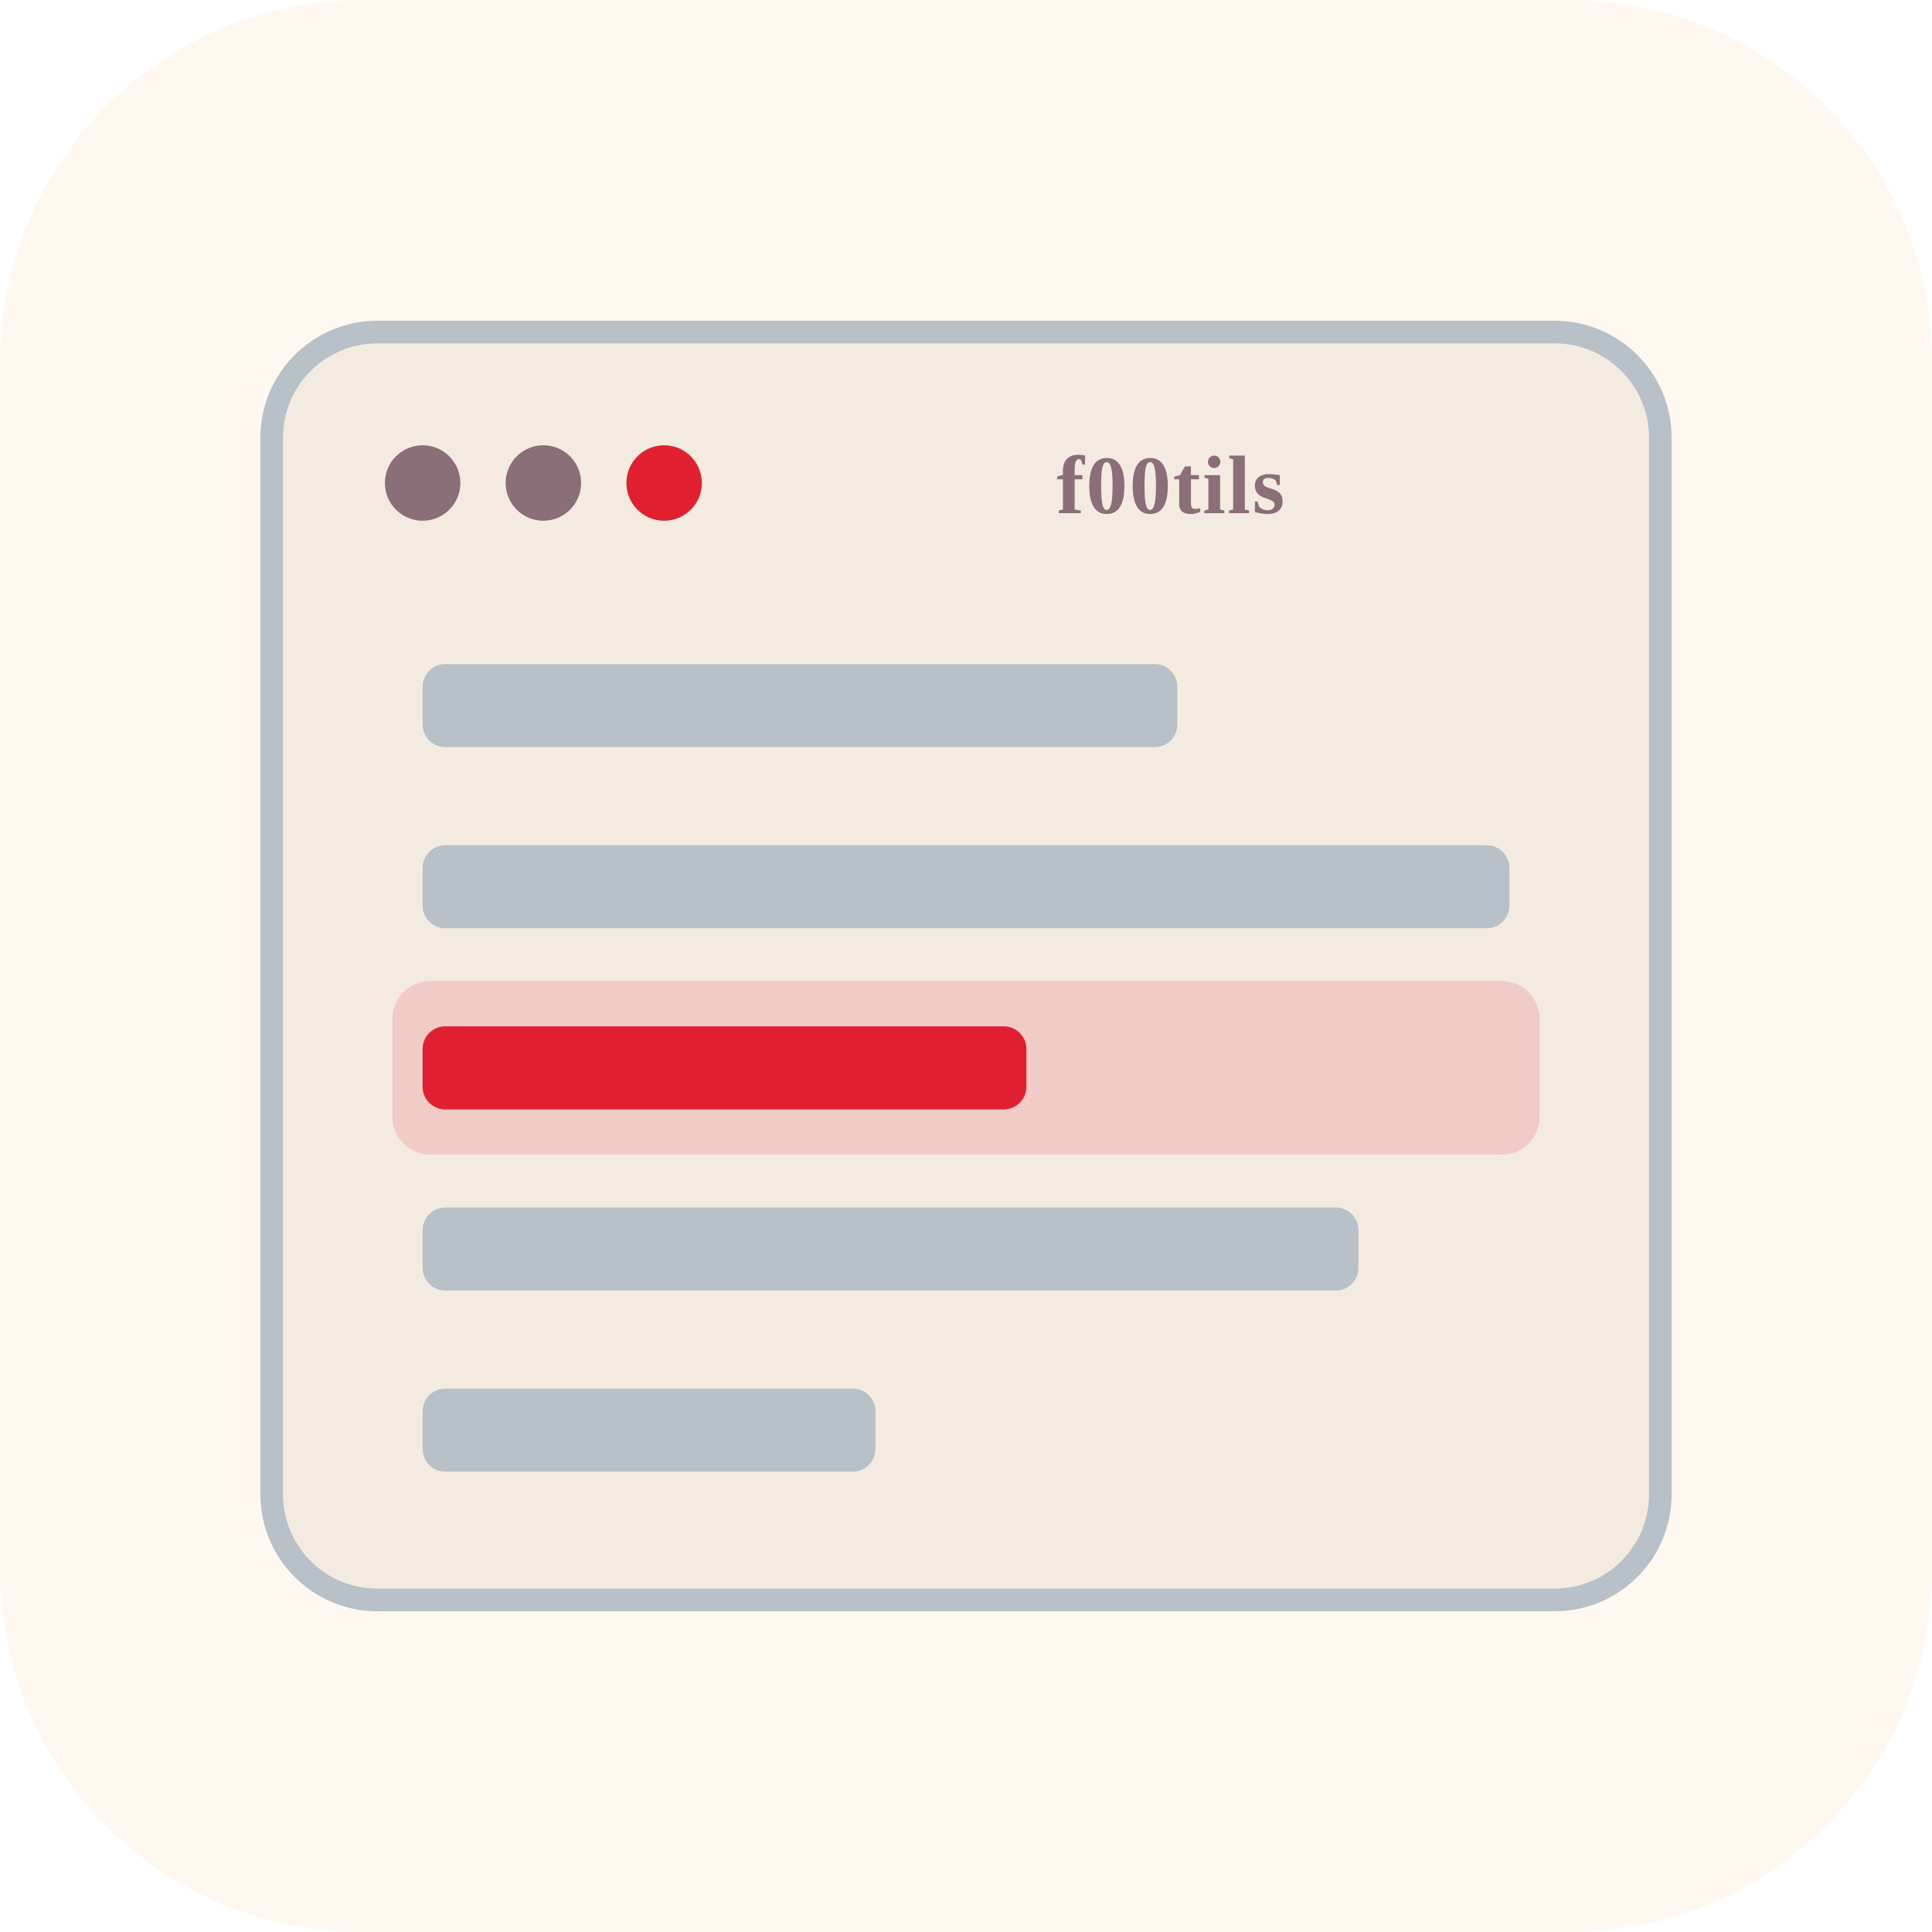
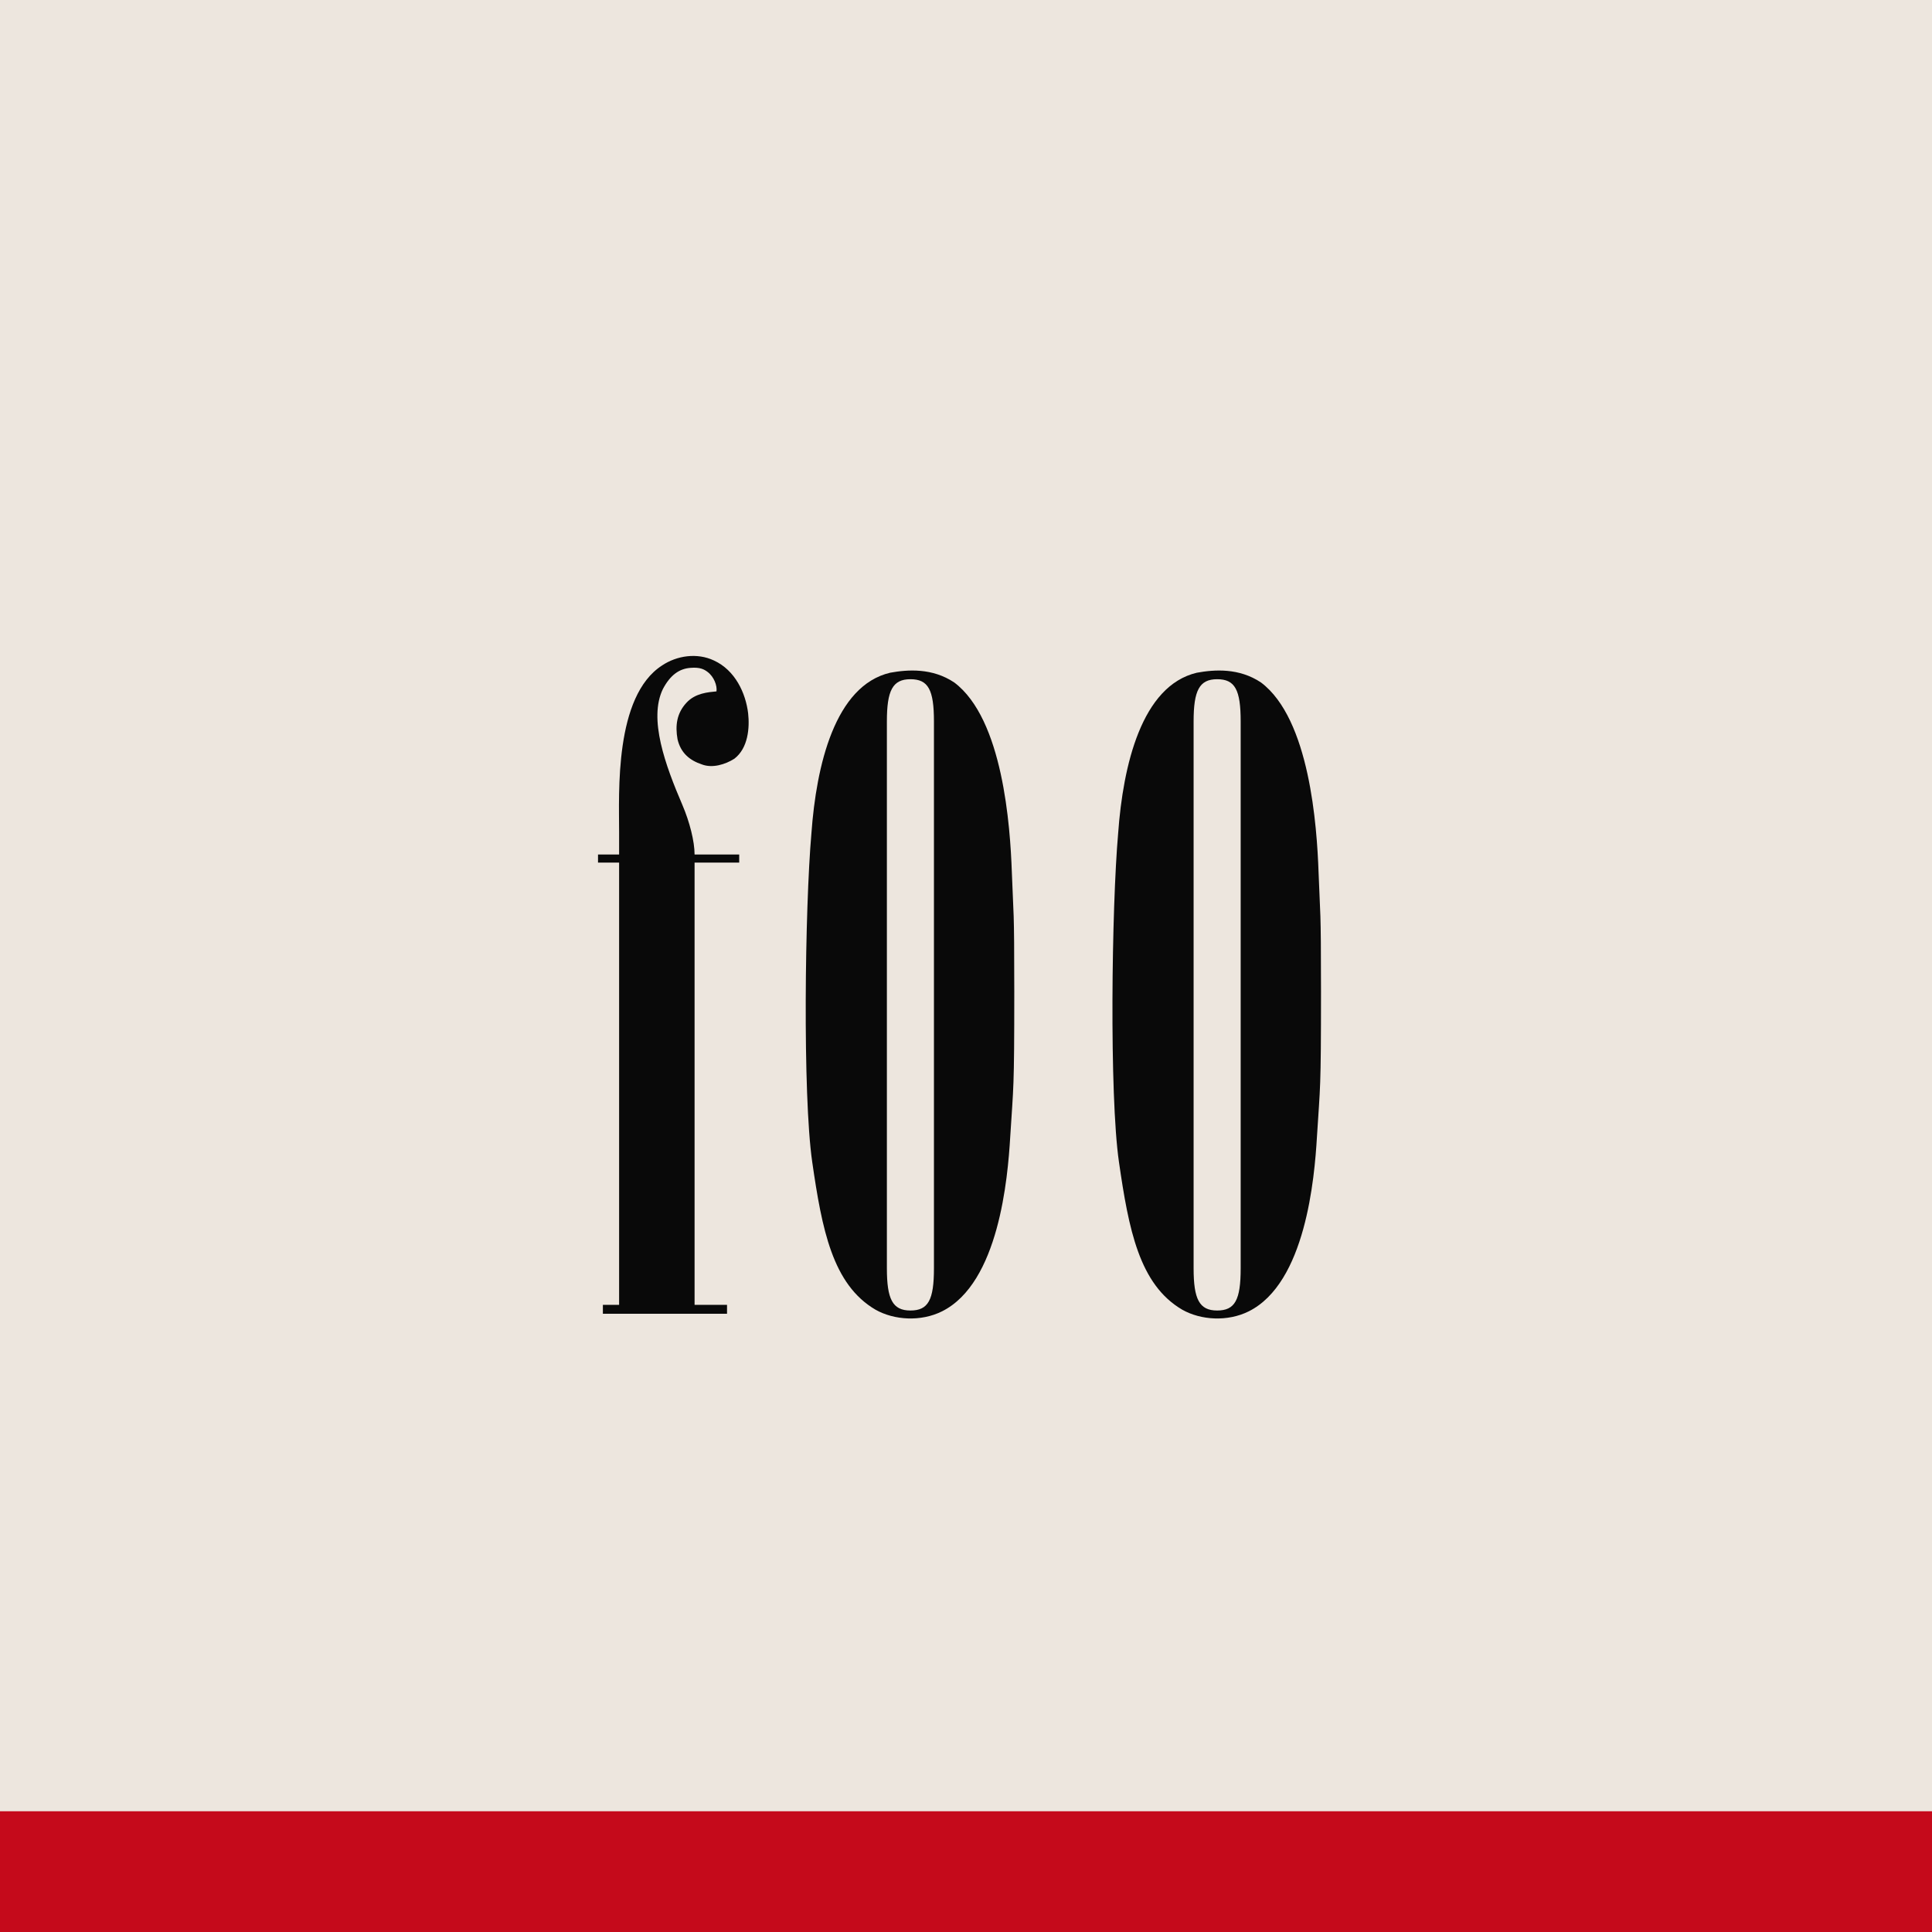
- <svg xmlns="http://www.w3.org/2000/svg" viewBox="0 0 512 512" role="img" aria-label="f00tils">
-   <rect width="512" height="512" rx="96" fill="#FFF8F0" />
-   <rect x="72" y="88" width="368" height="336" rx="28" fill="#F4EBE0" stroke="#B8C0C8" stroke-width="6" />
-   <circle cx="112" cy="128" r="10" fill="#8A6E78" />
-   <circle cx="144" cy="128" r="10" fill="#8A6E78" />
-   <circle cx="176" cy="128" r="10" fill="#E02030" />
-   <g fill="#B8C0C8">
-     <rect x="112" y="176" width="200" height="22" rx="6" />
-     <rect x="112" y="224" width="288" height="22" rx="6" />
-     <rect x="112" y="272" width="160" height="22" rx="6" />
-     <rect x="112" y="320" width="248" height="22" rx="6" />
-     <rect x="112" y="368" width="120" height="22" rx="6" />
-   </g>
-   <rect x="104" y="260" width="304" height="46" rx="10" fill="#E02030" opacity="0.16" />
-   <rect x="112" y="272" width="160" height="22" rx="6" fill="#E02030" />
-   <text x="280" y="136" font-family="Onyx, 'Times New Roman', Times, serif" font-size="22" font-weight="600" fill="#8A6E78" letter-spacing="0.5">f00tils</text>
+ <svg xmlns="http://www.w3.org/2000/svg" viewBox="0 0 256 256" width="256" height="256">
+   <rect width="256" height="256" fill="#EDE6DE" />
+   <rect x="0" y="240" width="256" height="16" fill="#C50A1B" />
+   <path d="M94.938 91.612C93.862 91.72 92.142 91.827 90.959 93.117C89.669 94.515 89.454 96.128 89.777 97.956C90.207 99.784 91.389 100.751 93.002 101.289C94.4 101.827 96.12 101.289 97.303 100.536C99.131 99.139 99.346 96.451 99.131 94.515C98.808 91.827 97.411 88.817 94.615 87.526C92.357 86.451 89.669 86.881 87.734 88.172C81.39 92.257 82.035 105.052 82.035 110.213V113.224H79.24V114.299H82.035V172.897H79.885V174.08H96.335V172.897H92.035V114.299H97.948V113.224H92.035C92.035 111.503 91.389 108.923 90.422 106.665C88.164 101.396 85.906 95.268 87.841 91.29C88.809 89.462 89.992 88.602 91.497 88.494C92.787 88.387 93.325 88.709 93.755 89.032C94.615 89.677 95.045 90.86 94.938 91.612Z" fill="#090909" />
+   <path d="M117.947 89.139C110.636 90.86 108.163 101.396 107.517 110.428C106.657 120.212 106.335 145.05 107.625 153.974C108.915 162.898 110.313 170.209 116.012 173.542C118.484 174.94 122.033 175.155 124.828 173.757C132.355 169.994 133.537 156.124 133.86 150.641C134.29 143.759 134.397 144.62 134.397 131.395C134.397 119.782 134.29 121.61 134.075 115.589C133.86 109.46 132.892 95.268 126.441 90.429C123.538 88.494 120.312 88.709 117.947 89.139ZM117.517 168.059V95.59C117.517 91.505 118.269 89.999 120.635 89.999C123 89.999 123.753 91.397 123.753 95.59V168.059C123.753 172.252 123 173.65 120.635 173.65C118.269 173.65 117.517 172.145 117.517 168.059Z" fill="#090909" />
+   <path d="M158.589 89.139C151.278 90.86 148.805 101.396 148.16 110.428C147.3 120.212 146.977 145.05 148.268 153.974C149.558 162.898 150.956 170.209 156.654 173.542C159.127 174.94 162.675 175.155 165.471 173.757C172.997 169.994 174.18 156.124 174.502 150.641C174.932 143.759 175.04 144.62 175.04 131.395C175.04 119.782 174.932 121.61 174.717 115.589C174.502 109.46 173.535 95.268 167.084 90.429C164.18 88.494 160.955 88.709 158.589 89.139ZM158.159 168.059V95.59C158.159 91.505 158.912 89.999 161.277 89.999C163.643 89.999 164.396 91.397 164.396 95.59V168.059C164.396 172.252 163.643 173.65 161.277 173.65C158.912 173.65 158.159 172.145 158.159 168.059Z" fill="#090909" />
</svg>
